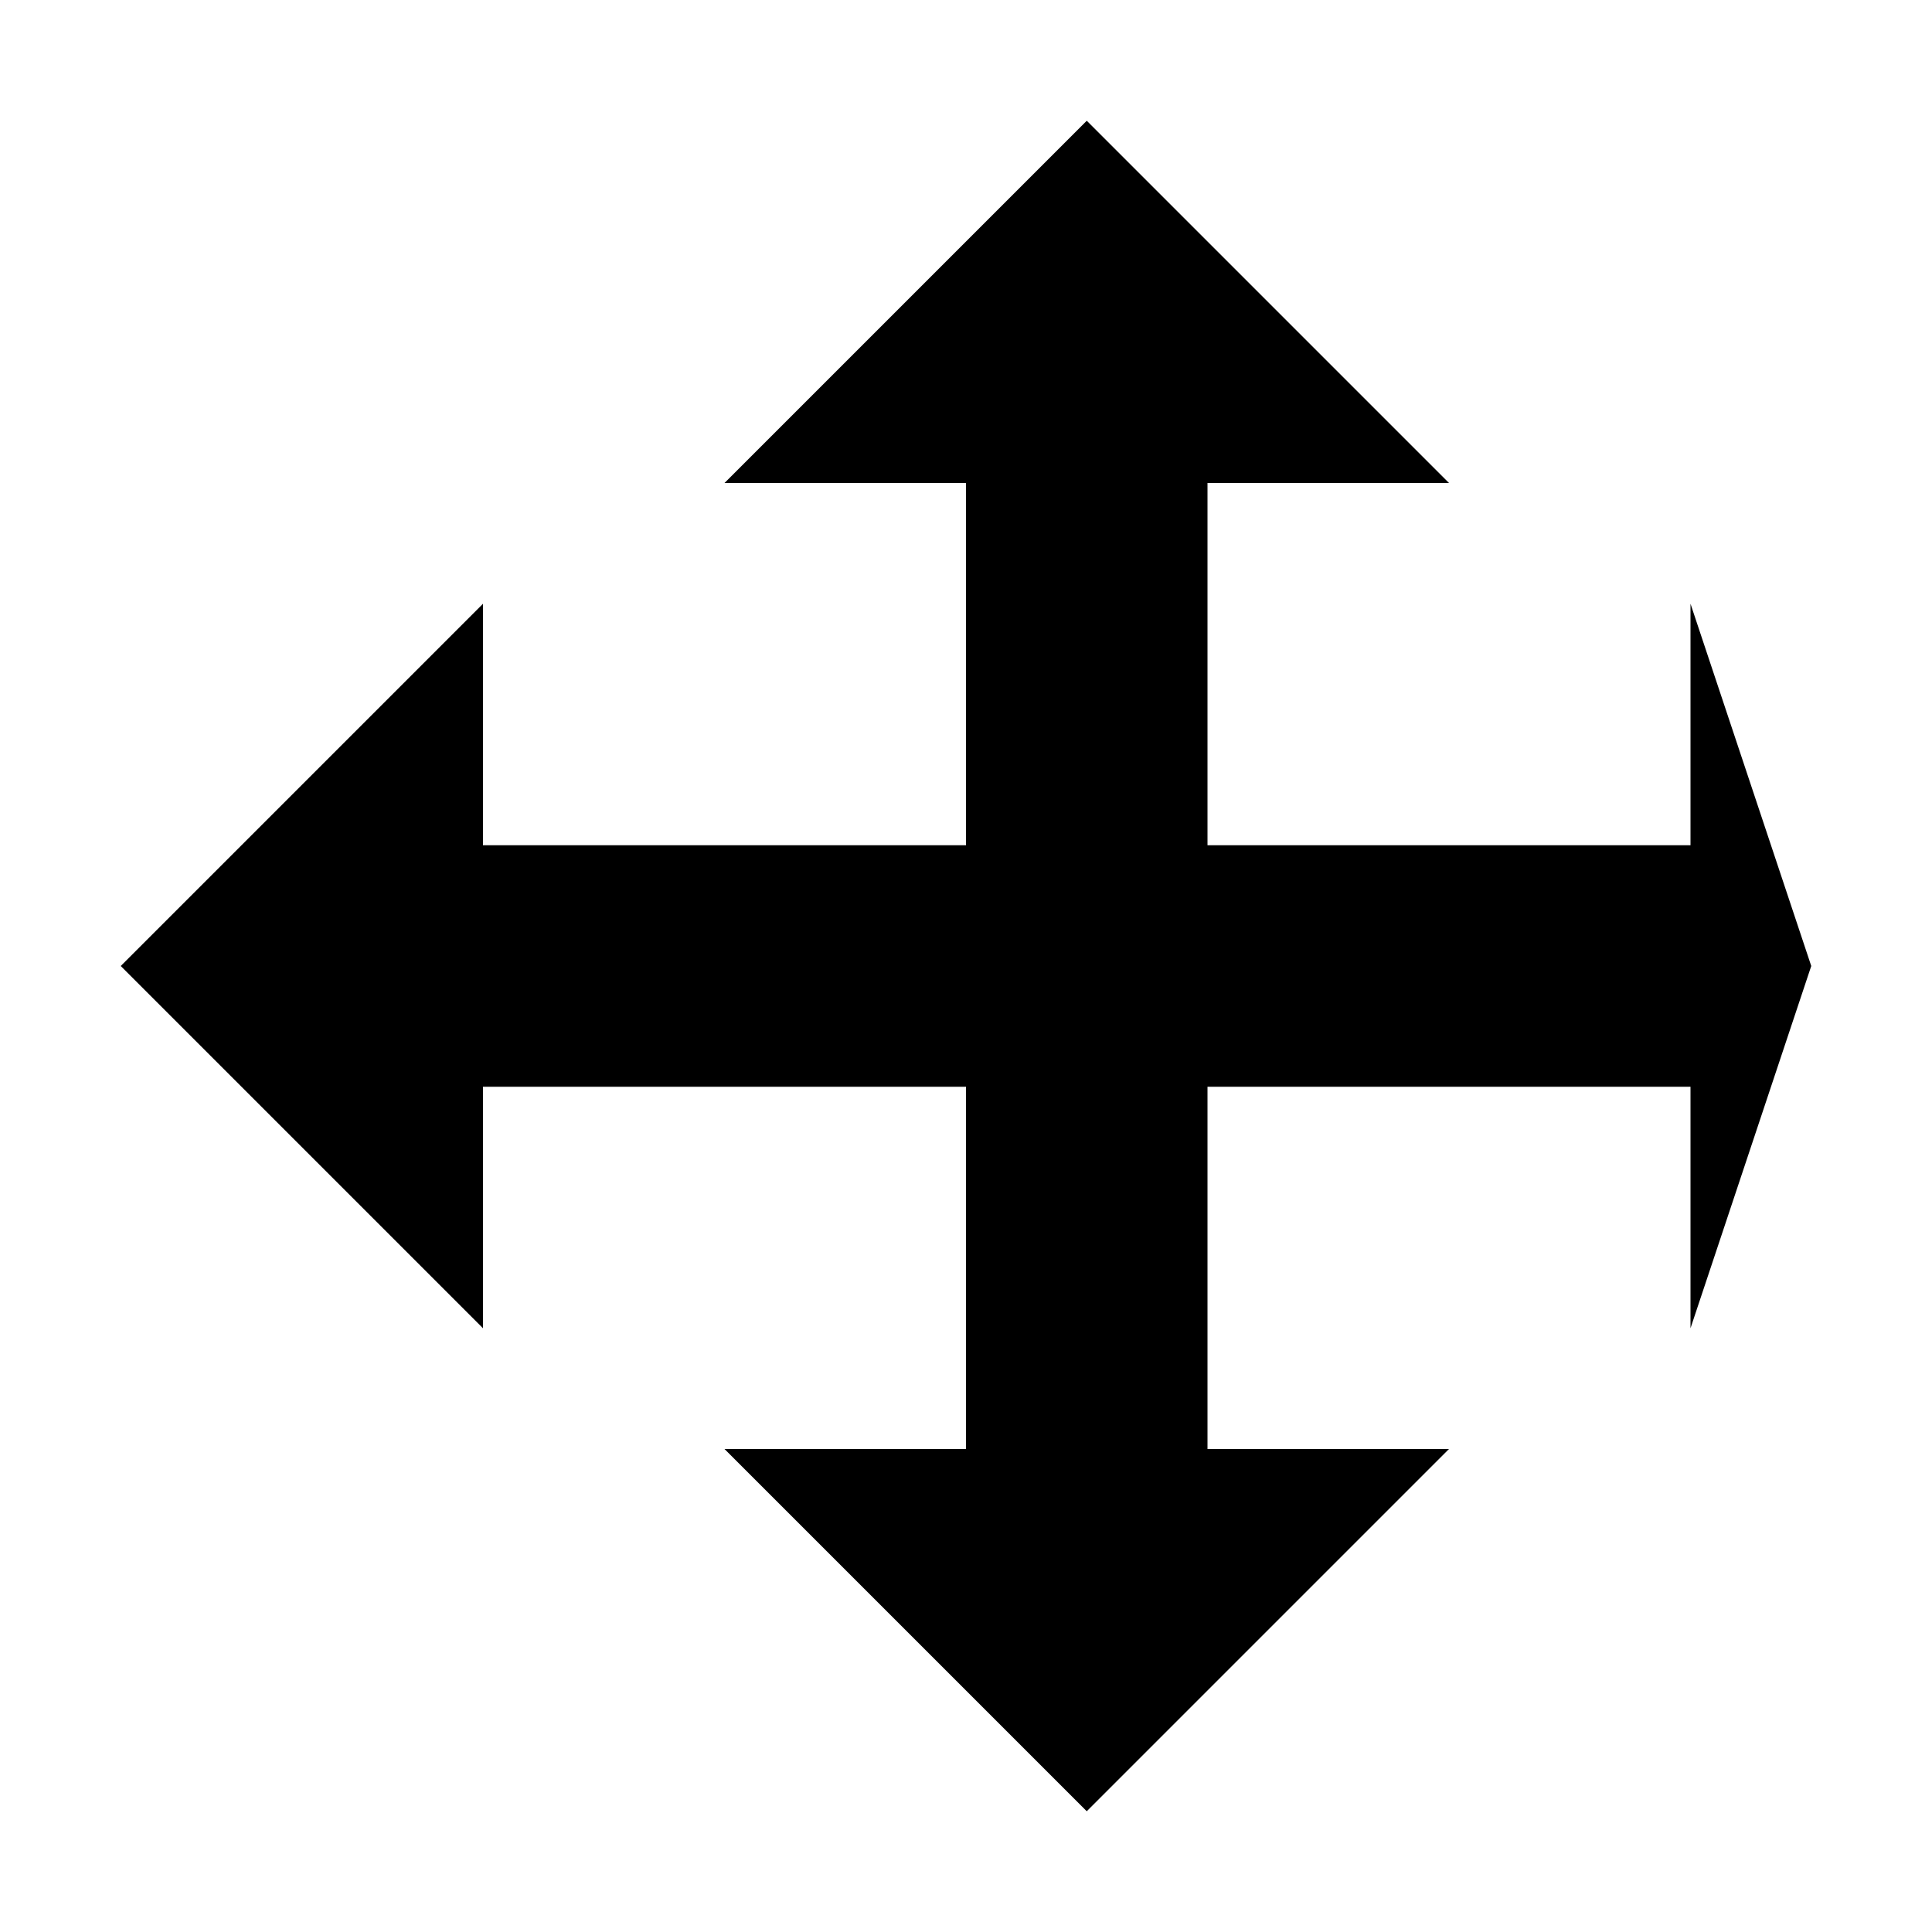
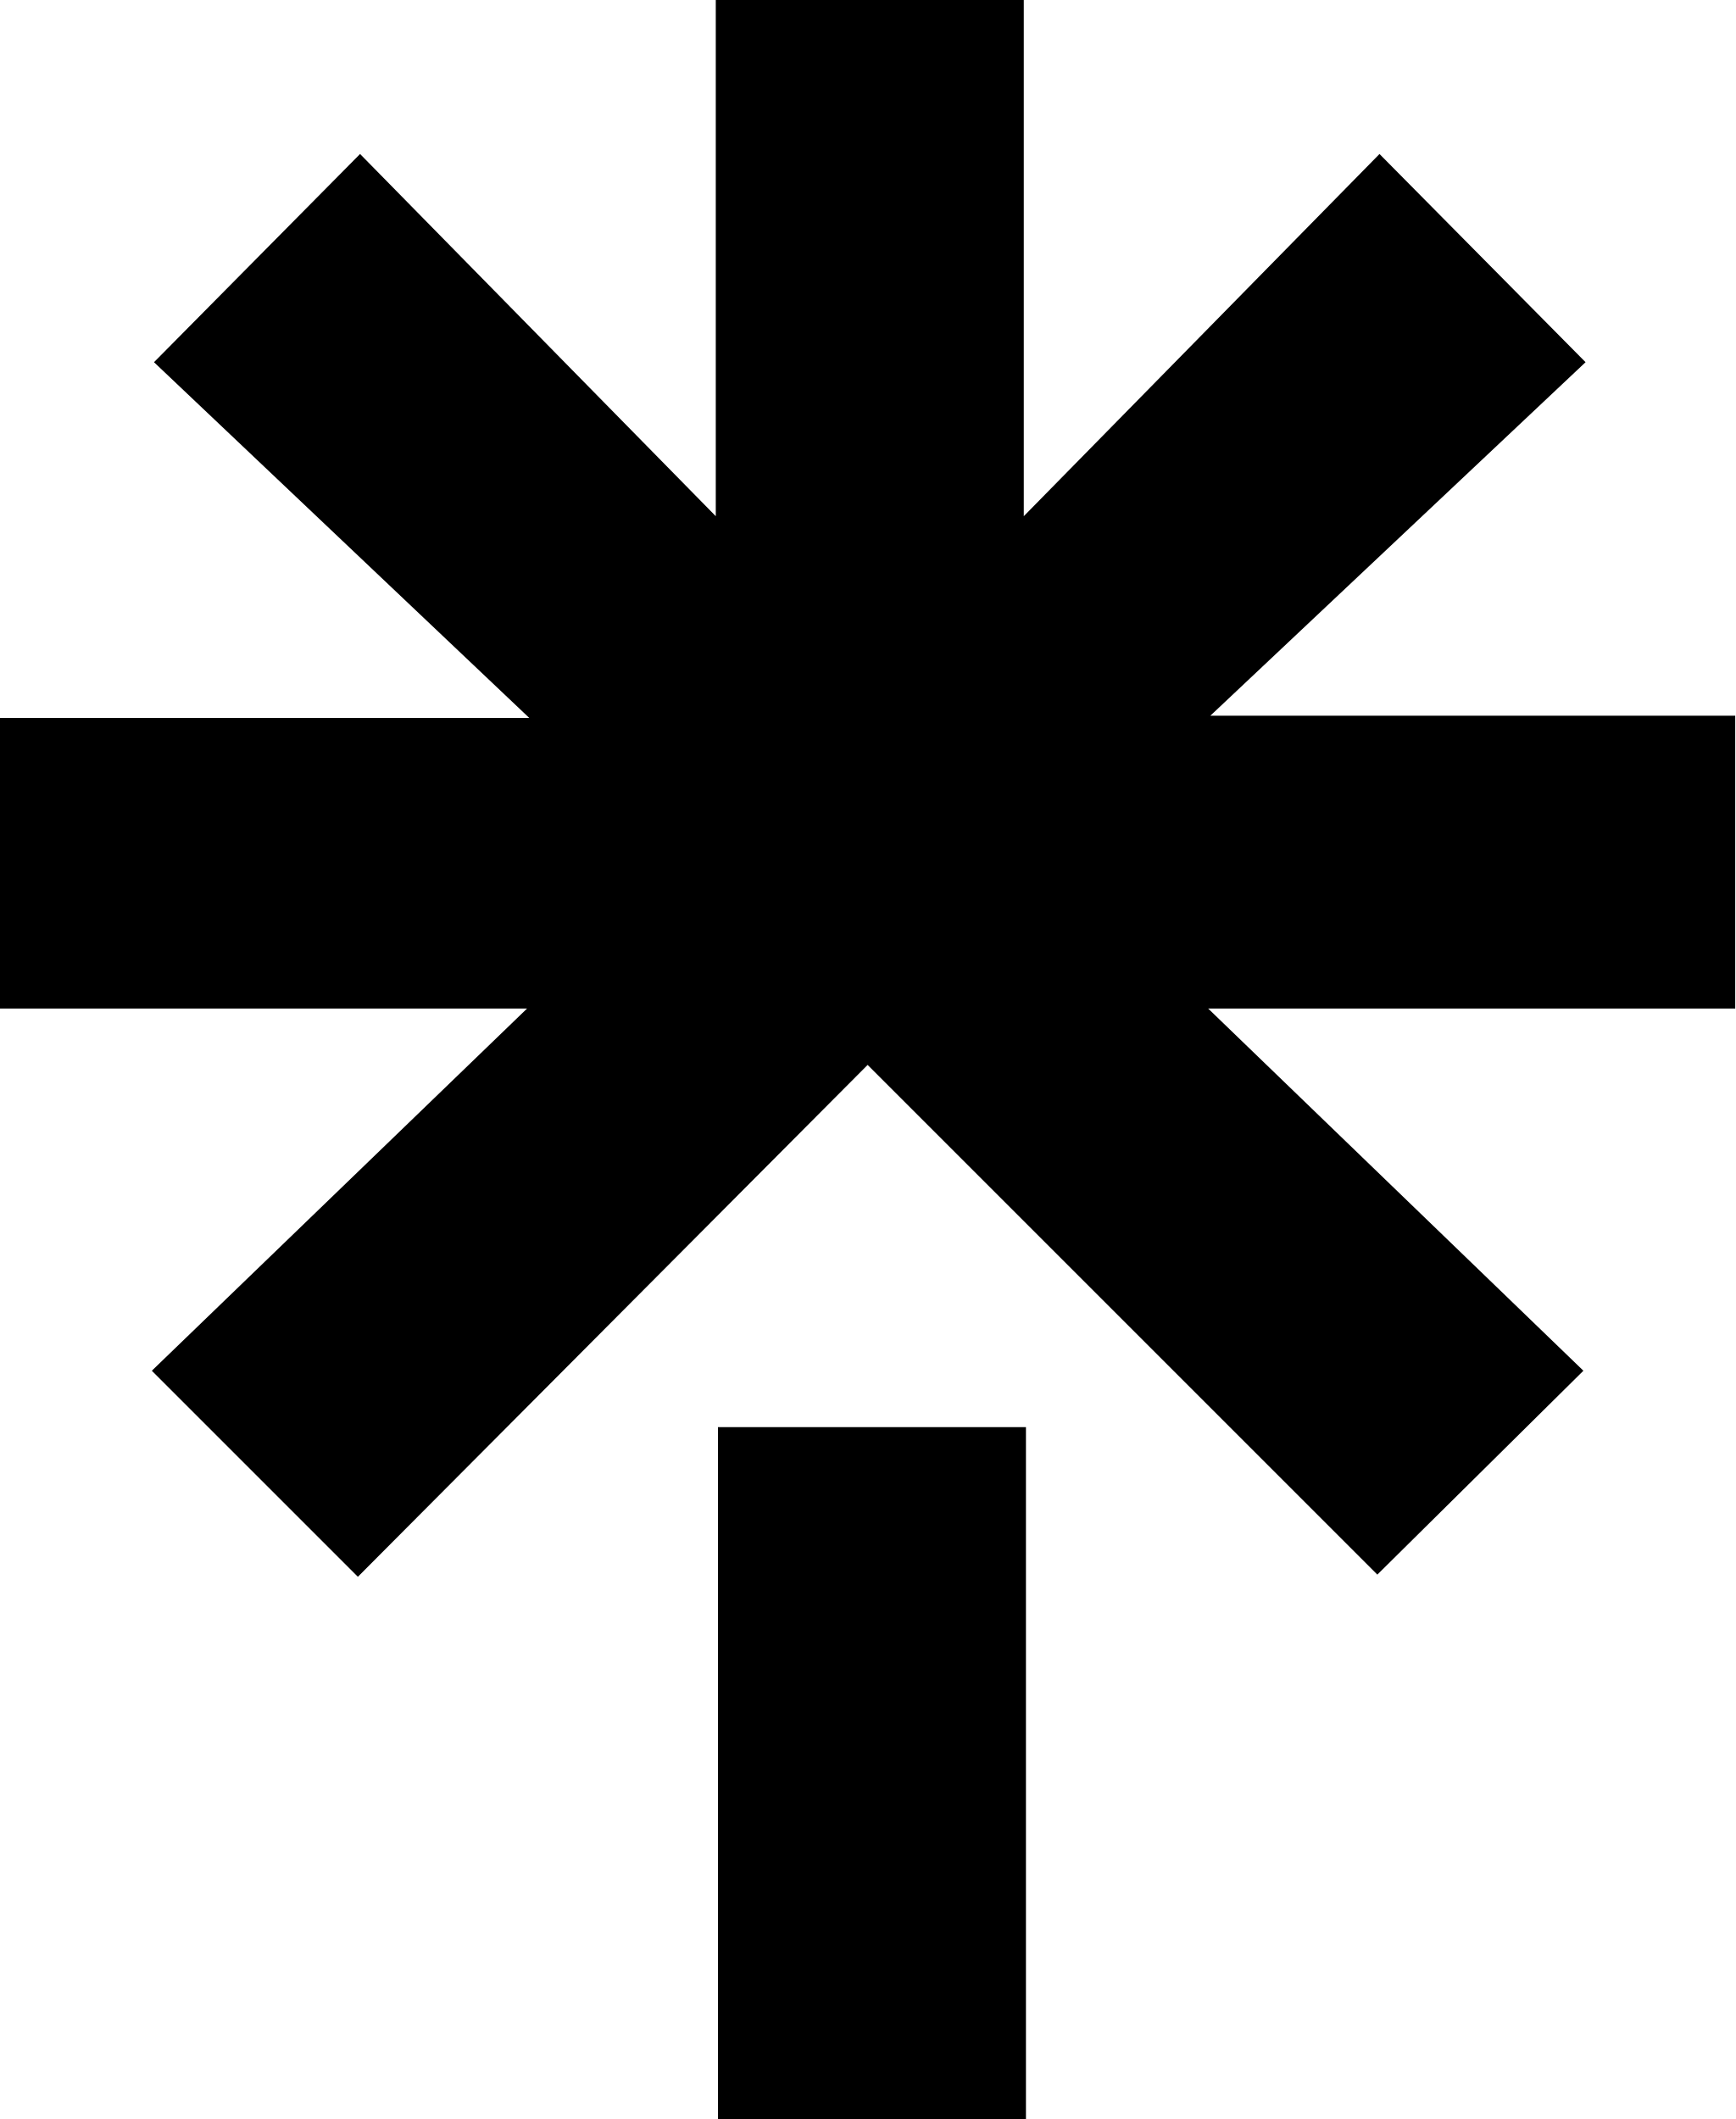
- <svg xmlns="http://www.w3.org/2000/svg" viewBox="0 0 24 24" fill="none">
-   <path d="M13.5 1.5L9 6H12V10.5H6V7.5L1.5 12L6 16.5V13.5H12V18H9L13.5 22.5L18 18H15V13.5H21V16.5L22.5 12L21 7.5V10.5H15V6H18L13.5 1.5Z" fill="currentColor" />
+ <svg xmlns="http://www.w3.org/2000/svg" version="1.1" id="Layer_1" x="0px" y="0px" viewBox="0 0 80 97.7" style="enable-background:new 0 0 80 97.7;" xml:space="preserve">
+   <path d="M0.2,33.1h24.2L7.1,16.7l9.5-9.6L33,23.8V0h14.2v23.8L63.6,7.1l9.5,9.6L55.8,33H80v13.5H55.7l17.3,16.7l-9.5,9.4L40,49.1  L16.5,72.7L7,63.2l17.3-16.7H0V33.1H0.2z M33.1,65.8h14.2v32H33.1V65.8z">
+  </path>
</svg>
